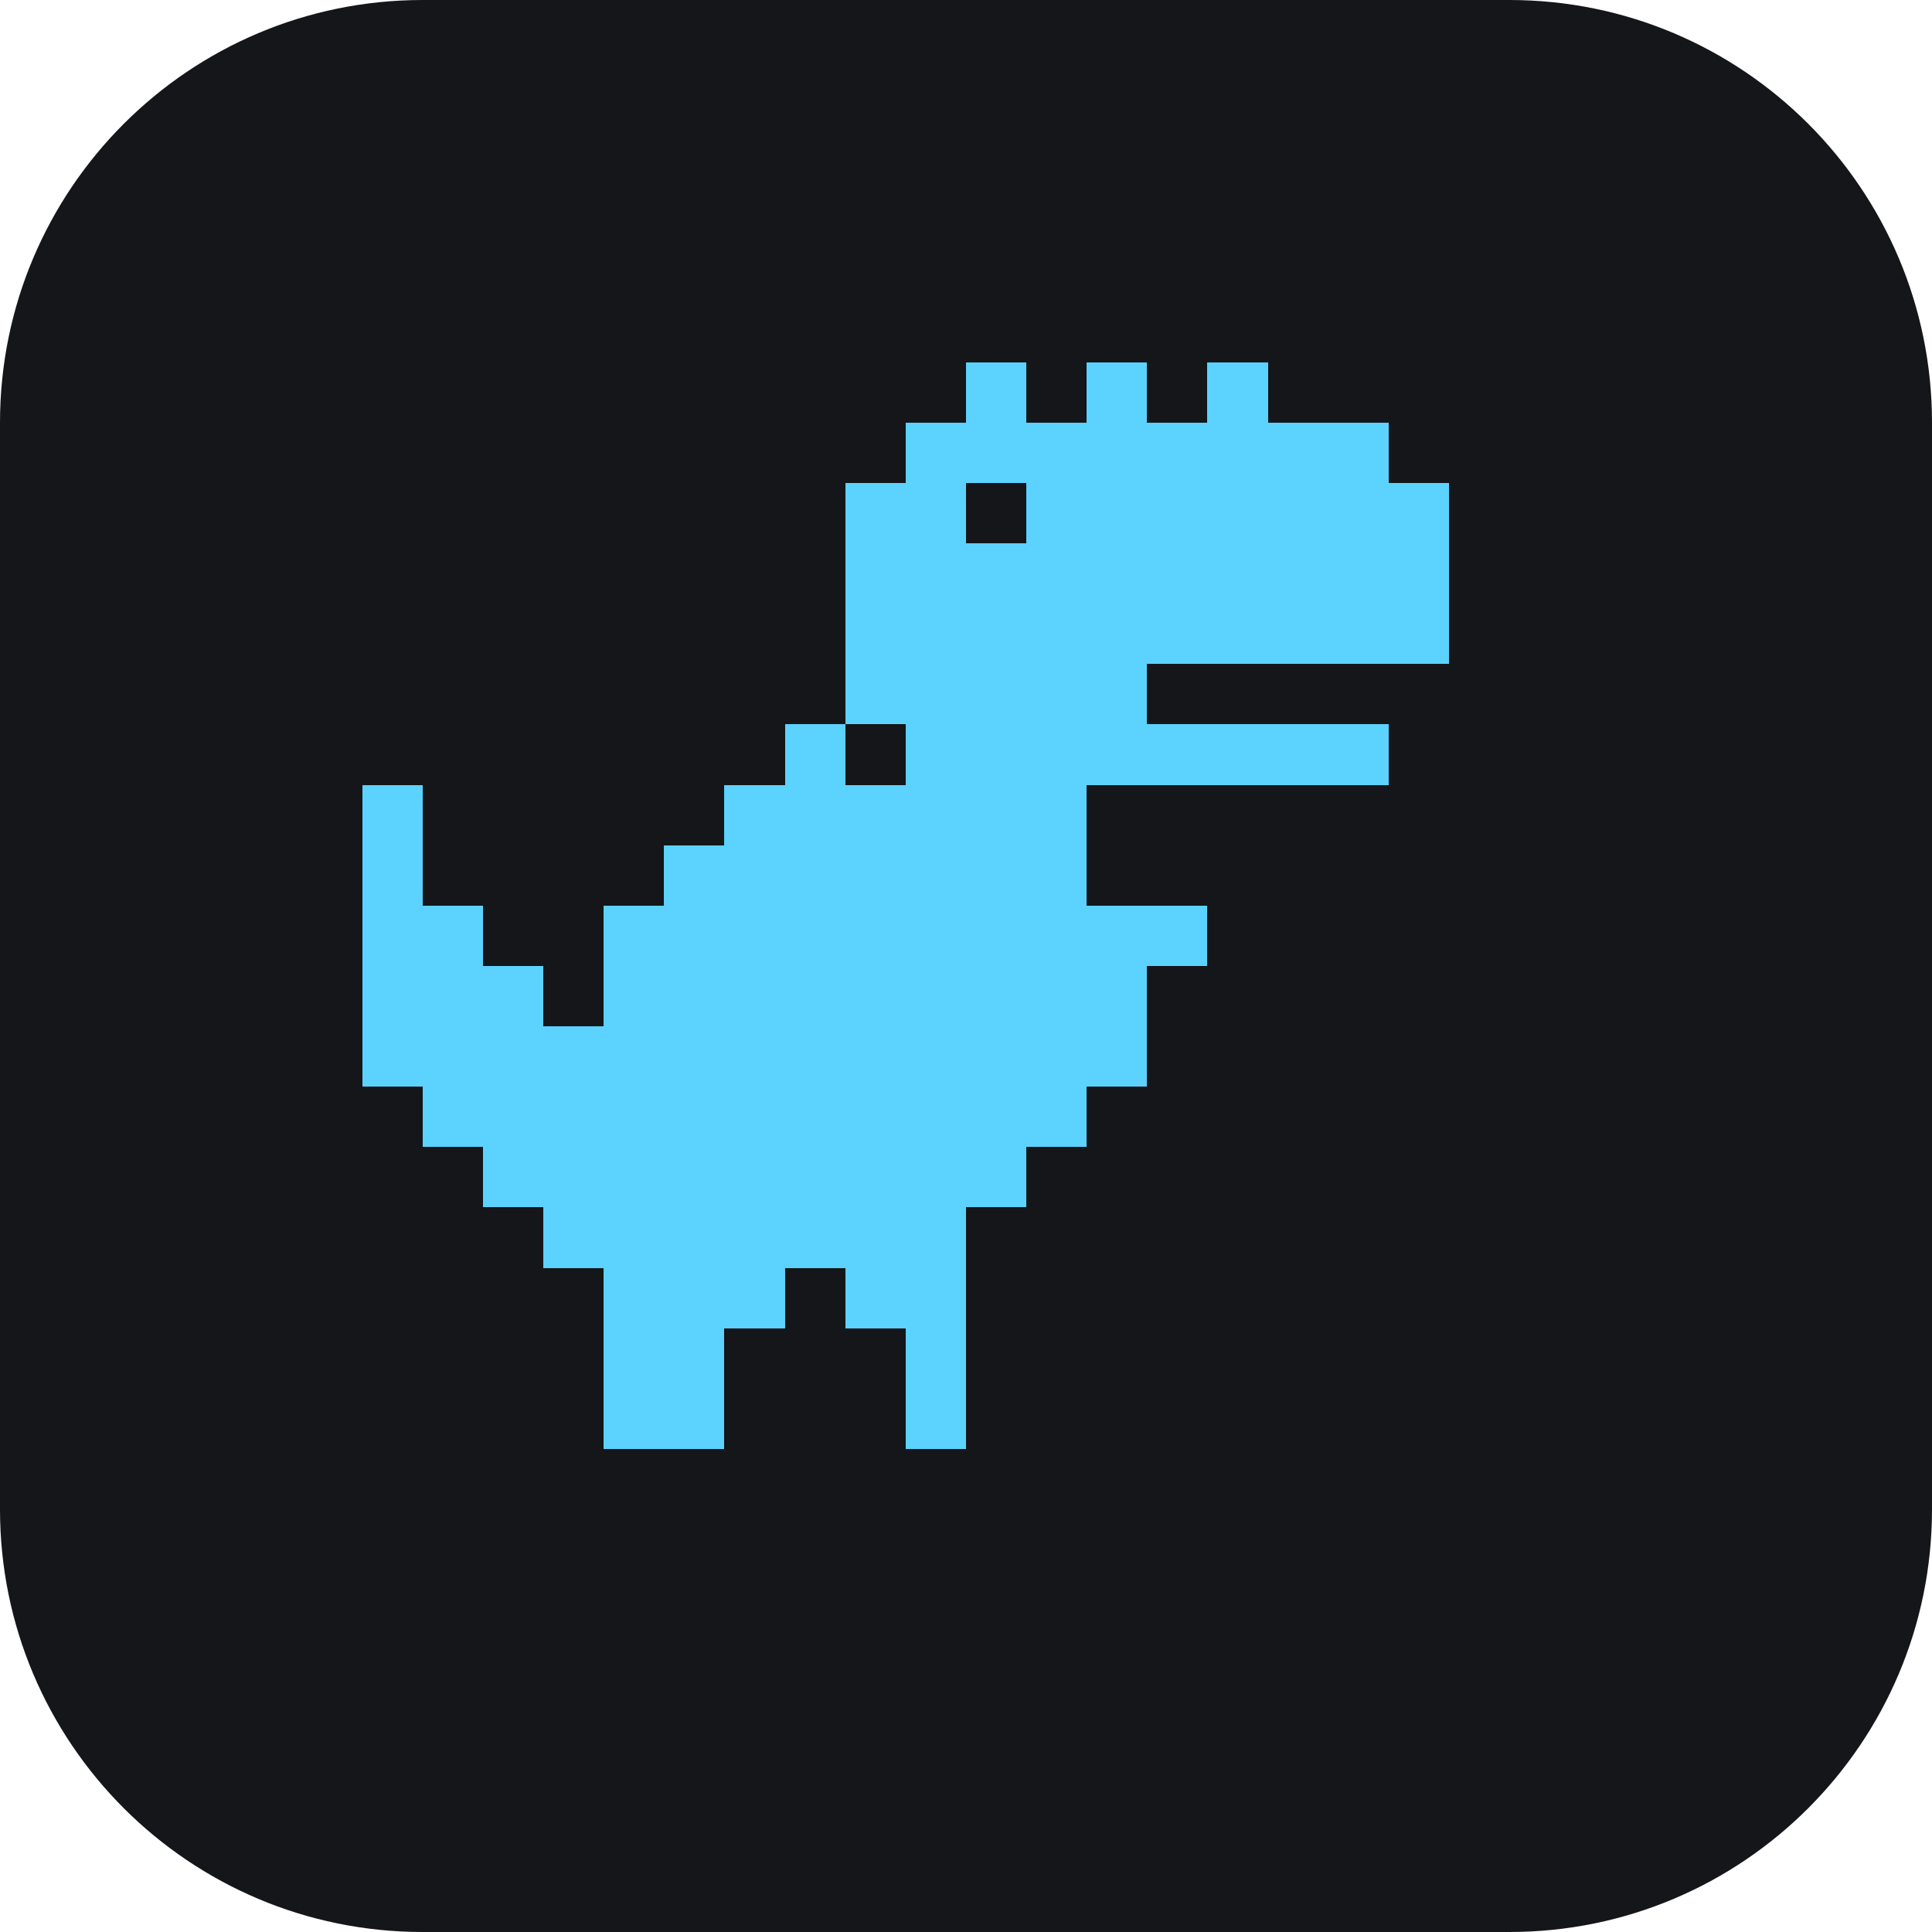
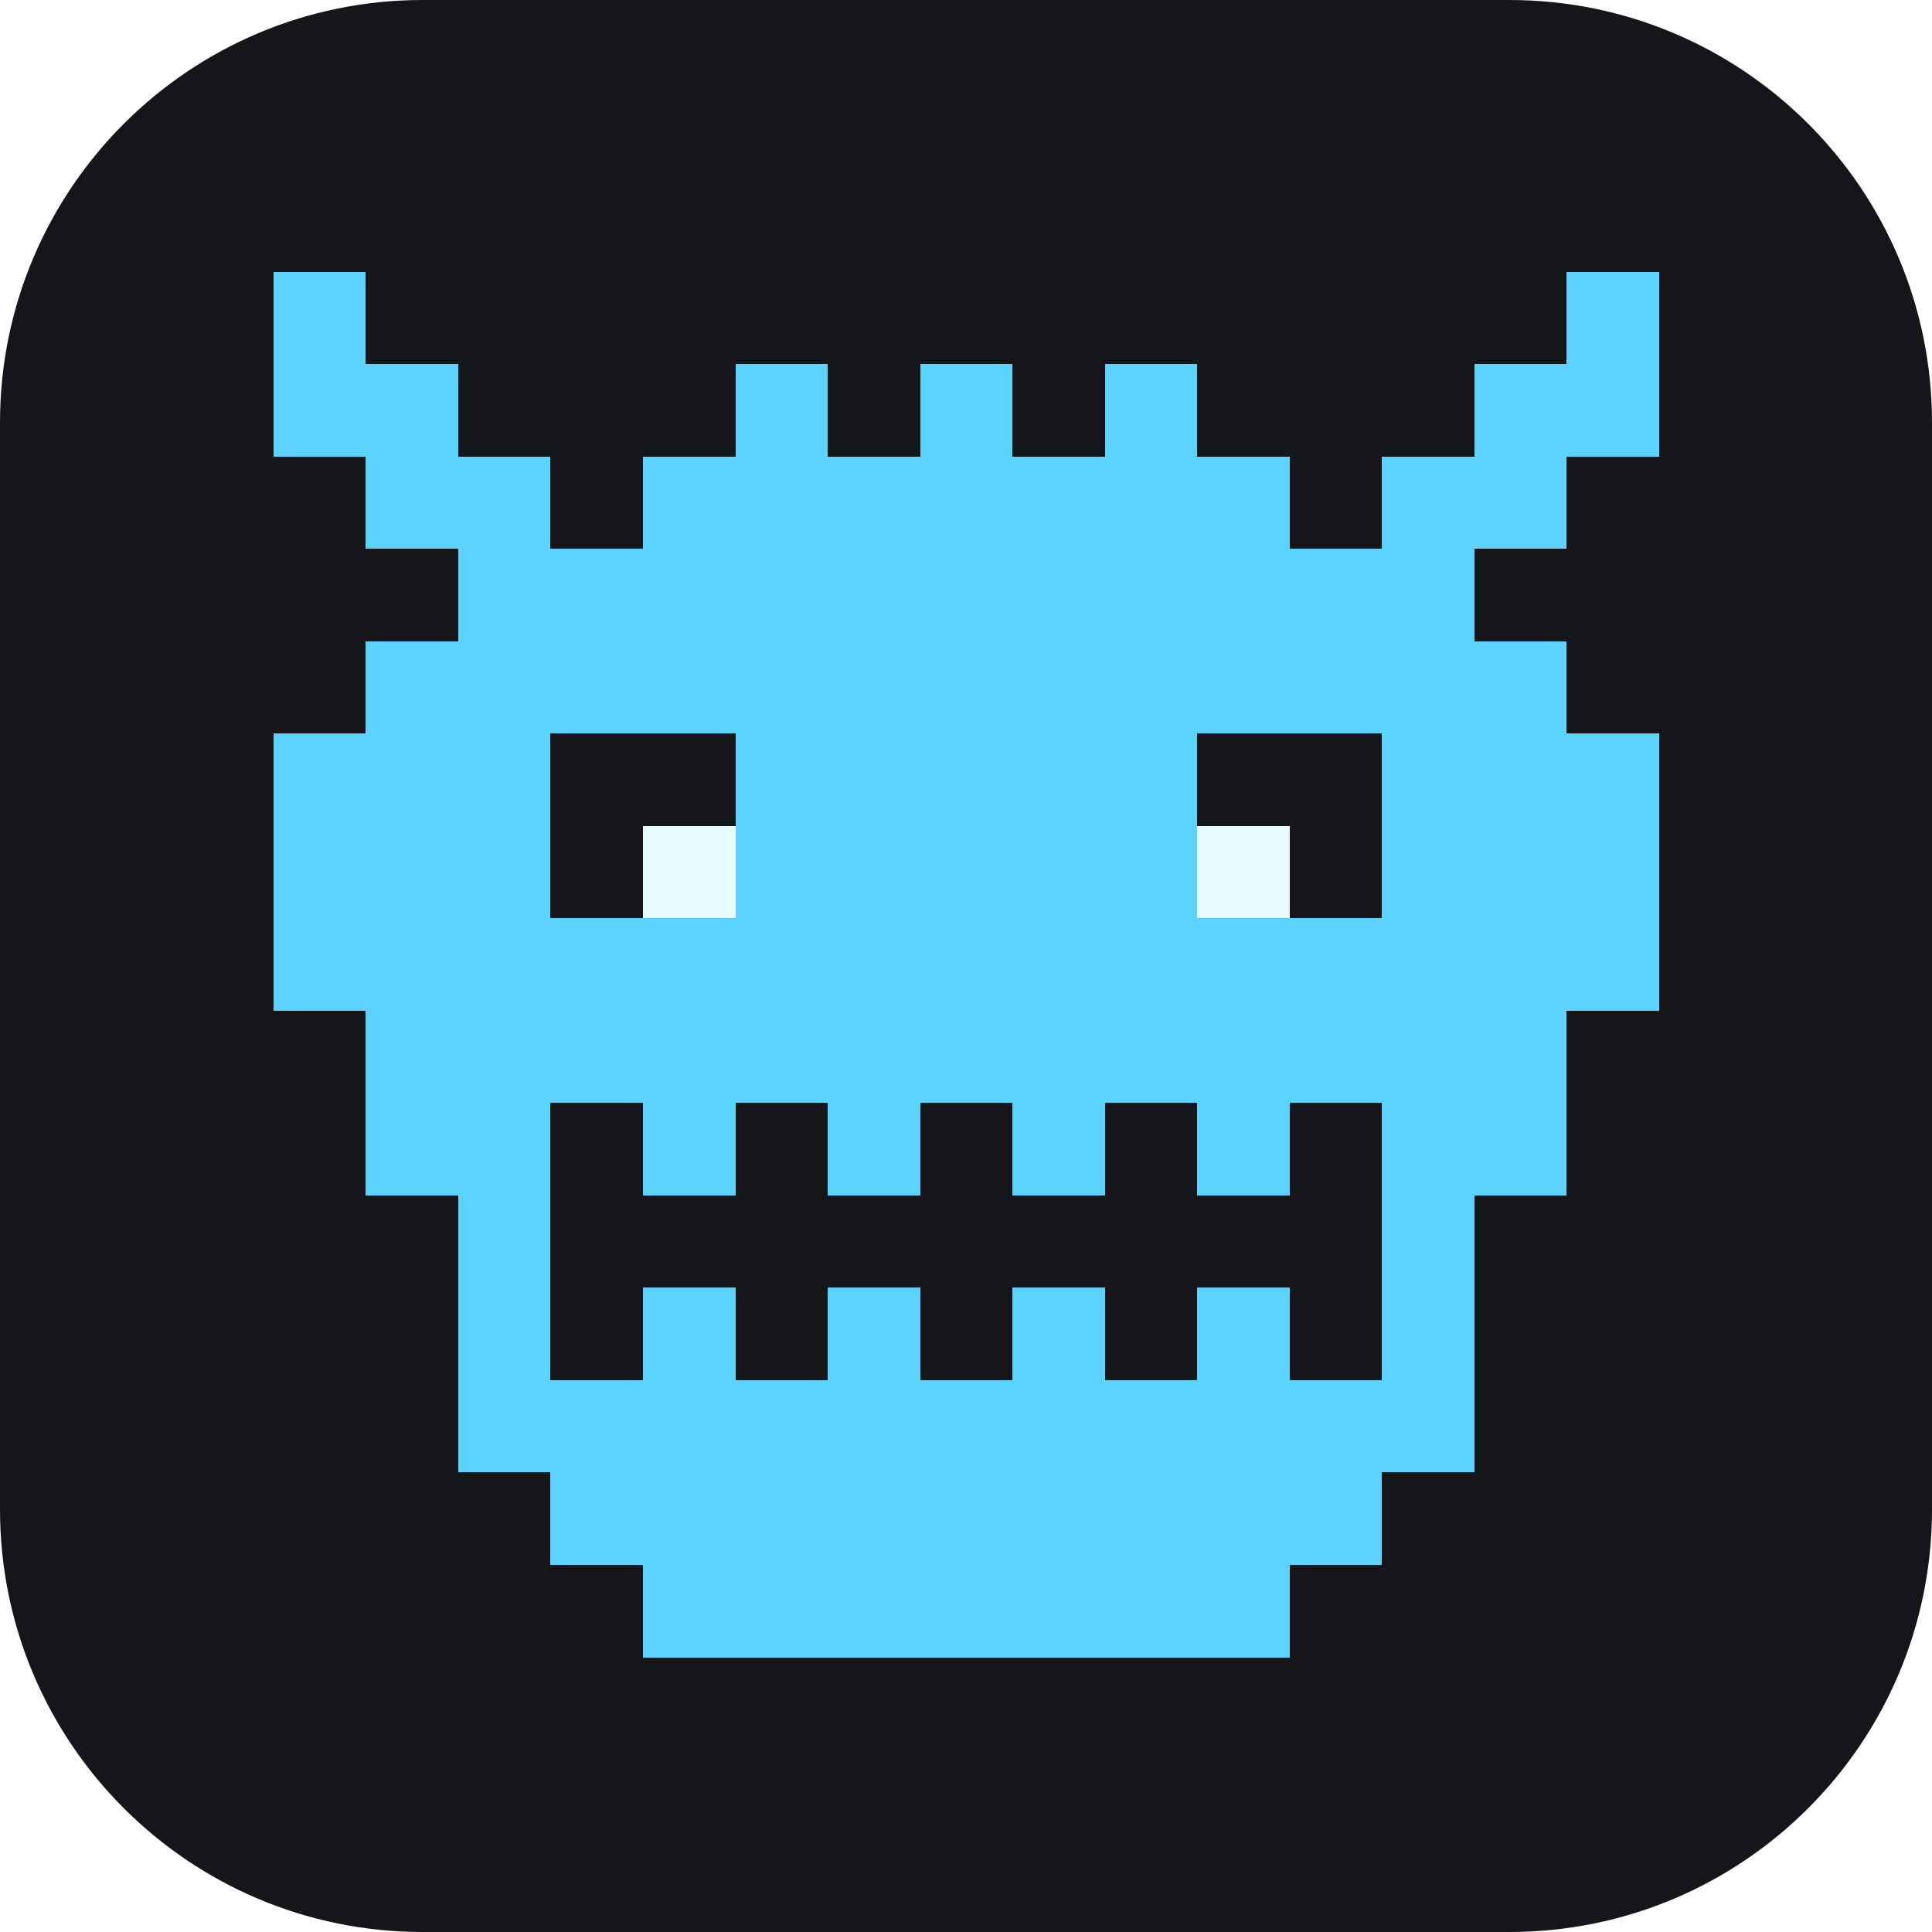
<svg xmlns="http://www.w3.org/2000/svg" viewBox="0 0 64 64">
  <rect width="64" height="64" rx="14" fill="#14161a" />
-   <g fill="#5cd2ff" shape-rendering="crispEdges" transform="translate(12 12) scale(2)">
-     <rect x="10" y="0" width="1" height="1" />
-     <rect x="12" y="0" width="1" height="1" />
-     <rect x="14" y="0" width="1" height="1" />
-     <rect x="9" y="1" width="8" height="1" />
-     <rect x="8" y="2" width="2" height="1" />
-     <rect x="11" y="2" width="7" height="1" />
-     <rect x="8" y="3" width="10" height="2" />
-     <rect x="8" y="5" width="5" height="1" />
+   <g fill="#5cd2ff" shape-rendering="crispEdges" transform="translate(6 9) scale(3.06)">
+     <rect x="1" y="0" width="1" height="1" />
+     <rect x="15" y="0" width="1" height="1" />
+     <rect x="1" y="1" width="1" height="1" />
+     <rect x="2" y="1" width="1" height="1" />
+     <rect x="6" y="1" width="1" height="1" />
+     <rect x="8" y="1" width="1" height="1" />
+     <rect x="10" y="1" width="1" height="1" />
+     <rect x="14" y="1" width="1" height="1" />
+     <rect x="15" y="1" width="1" height="1" />
+     <rect x="2" y="2" width="1" height="1" />
+     <rect x="3" y="2" width="1" height="1" />
+     <rect x="5" y="2" width="1" height="1" />
+     <rect x="6" y="2" width="1" height="1" />
+     <rect x="7" y="2" width="1" height="1" />
+     <rect x="8" y="2" width="1" height="1" />
+     <rect x="9" y="2" width="1" height="1" />
+     <rect x="10" y="2" width="1" height="1" />
+     <rect x="11" y="2" width="1" height="1" />
+     <rect x="13" y="2" width="1" height="1" />
+     <rect x="14" y="2" width="1" height="1" />
+     <rect x="3" y="3" width="1" height="1" />
+     <rect x="4" y="3" width="1" height="1" />
+     <rect x="5" y="3" width="1" height="1" />
+     <rect x="6" y="3" width="1" height="1" />
+     <rect x="7" y="3" width="1" height="1" />
+     <rect x="8" y="3" width="1" height="1" />
+     <rect x="9" y="3" width="1" height="1" />
+     <rect x="10" y="3" width="1" height="1" />
+     <rect x="11" y="3" width="1" height="1" />
+     <rect x="12" y="3" width="1" height="1" />
+     <rect x="13" y="3" width="1" height="1" />
+     <rect x="2" y="4" width="1" height="1" />
+     <rect x="3" y="4" width="1" height="1" />
+     <rect x="4" y="4" width="1" height="1" />
+     <rect x="5" y="4" width="1" height="1" />
+     <rect x="6" y="4" width="1" height="1" />
+     <rect x="7" y="4" width="1" height="1" />
+     <rect x="8" y="4" width="1" height="1" />
+     <rect x="9" y="4" width="1" height="1" />
+     <rect x="10" y="4" width="1" height="1" />
+     <rect x="11" y="4" width="1" height="1" />
+     <rect x="12" y="4" width="1" height="1" />
+     <rect x="13" y="4" width="1" height="1" />
+     <rect x="14" y="4" width="1" height="1" />
+     <rect x="1" y="5" width="1" height="1" />
+     <rect x="2" y="5" width="1" height="1" />
+     <rect x="3" y="5" width="1" height="1" />
+     <rect x="6" y="5" width="1" height="1" />
+     <rect x="7" y="5" width="1" height="1" />
+     <rect x="8" y="5" width="1" height="1" />
+     <rect x="9" y="5" width="1" height="1" />
+     <rect x="10" y="5" width="1" height="1" />
+     <rect x="13" y="5" width="1" height="1" />
+     <rect x="14" y="5" width="1" height="1" />
+     <rect x="15" y="5" width="1" height="1" />
+     <rect x="1" y="6" width="1" height="1" />
+     <rect x="2" y="6" width="1" height="1" />
+     <rect x="3" y="6" width="1" height="1" />
+     <rect x="5" y="6" width="1" height="1" fill="#e8fbff" />
+     <rect x="6" y="6" width="1" height="1" />
    <rect x="7" y="6" width="1" height="1" />
-     <rect x="9" y="6" width="8" height="1" />
-     <rect x="0" y="7" width="1" height="2" />
-     <rect x="6" y="7" width="6" height="1" />
-     <rect x="5" y="8" width="7" height="1" />
-     <rect x="0" y="9" width="2" height="1" />
-     <rect x="4" y="9" width="10" height="1" />
-     <rect x="0" y="10" width="3" height="1" />
-     <rect x="4" y="10" width="9" height="1" />
-     <rect x="0" y="11" width="13" height="1" />
-     <rect x="1" y="12" width="11" height="1" />
-     <rect x="2" y="13" width="9" height="1" />
-     <rect x="3" y="14" width="7" height="1" />
-     <rect x="4" y="15" width="3" height="1" />
-     <rect x="8" y="15" width="2" height="1" />
-     <rect x="4" y="16" width="2" height="2" />
-     <rect x="9" y="16" width="1" height="2" />
+     <rect x="8" y="6" width="1" height="1" />
+     <rect x="9" y="6" width="1" height="1" />
+     <rect x="10" y="6" width="1" height="1" />
+     <rect x="11" y="6" width="1" height="1" fill="#e8fbff" />
+     <rect x="13" y="6" width="1" height="1" />
+     <rect x="14" y="6" width="1" height="1" />
+     <rect x="15" y="6" width="1" height="1" />
+     <rect x="1" y="7" width="1" height="1" />
+     <rect x="2" y="7" width="1" height="1" />
+     <rect x="3" y="7" width="1" height="1" />
+     <rect x="4" y="7" width="1" height="1" />
+     <rect x="5" y="7" width="1" height="1" />
+     <rect x="6" y="7" width="1" height="1" />
+     <rect x="7" y="7" width="1" height="1" />
+     <rect x="8" y="7" width="1" height="1" />
+     <rect x="9" y="7" width="1" height="1" />
+     <rect x="10" y="7" width="1" height="1" />
+     <rect x="11" y="7" width="1" height="1" />
+     <rect x="12" y="7" width="1" height="1" />
+     <rect x="13" y="7" width="1" height="1" />
+     <rect x="14" y="7" width="1" height="1" />
+     <rect x="15" y="7" width="1" height="1" />
+     <rect x="2" y="8" width="1" height="1" />
+     <rect x="3" y="8" width="1" height="1" />
+     <rect x="4" y="8" width="1" height="1" />
+     <rect x="5" y="8" width="1" height="1" />
+     <rect x="6" y="8" width="1" height="1" />
+     <rect x="7" y="8" width="1" height="1" />
+     <rect x="8" y="8" width="1" height="1" />
+     <rect x="9" y="8" width="1" height="1" />
+     <rect x="10" y="8" width="1" height="1" />
+     <rect x="11" y="8" width="1" height="1" />
+     <rect x="12" y="8" width="1" height="1" />
+     <rect x="13" y="8" width="1" height="1" />
+     <rect x="14" y="8" width="1" height="1" />
+     <rect x="2" y="9" width="1" height="1" />
+     <rect x="3" y="9" width="1" height="1" />
+     <rect x="5" y="9" width="1" height="1" />
+     <rect x="7" y="9" width="1" height="1" />
+     <rect x="9" y="9" width="1" height="1" />
+     <rect x="11" y="9" width="1" height="1" />
+     <rect x="13" y="9" width="1" height="1" />
+     <rect x="14" y="9" width="1" height="1" />
+     <rect x="3" y="10" width="1" height="1" />
+     <rect x="13" y="10" width="1" height="1" />
+     <rect x="3" y="11" width="1" height="1" />
+     <rect x="5" y="11" width="1" height="1" />
+     <rect x="7" y="11" width="1" height="1" />
+     <rect x="9" y="11" width="1" height="1" />
+     <rect x="11" y="11" width="1" height="1" />
+     <rect x="13" y="11" width="1" height="1" />
+     <rect x="3" y="12" width="1" height="1" />
+     <rect x="4" y="12" width="1" height="1" />
+     <rect x="5" y="12" width="1" height="1" />
+     <rect x="6" y="12" width="1" height="1" />
+     <rect x="7" y="12" width="1" height="1" />
+     <rect x="8" y="12" width="1" height="1" />
+     <rect x="9" y="12" width="1" height="1" />
+     <rect x="10" y="12" width="1" height="1" />
+     <rect x="11" y="12" width="1" height="1" />
+     <rect x="12" y="12" width="1" height="1" />
+     <rect x="13" y="12" width="1" height="1" />
+     <rect x="4" y="13" width="1" height="1" />
+     <rect x="5" y="13" width="1" height="1" />
+     <rect x="6" y="13" width="1" height="1" />
+     <rect x="7" y="13" width="1" height="1" />
+     <rect x="8" y="13" width="1" height="1" />
+     <rect x="9" y="13" width="1" height="1" />
+     <rect x="10" y="13" width="1" height="1" />
+     <rect x="11" y="13" width="1" height="1" />
+     <rect x="12" y="13" width="1" height="1" />
+     <rect x="5" y="14" width="1" height="1" />
+     <rect x="6" y="14" width="1" height="1" />
+     <rect x="7" y="14" width="1" height="1" />
+     <rect x="8" y="14" width="1" height="1" />
+     <rect x="9" y="14" width="1" height="1" />
+     <rect x="10" y="14" width="1" height="1" />
+     <rect x="11" y="14" width="1" height="1" />
  </g>
</svg>
